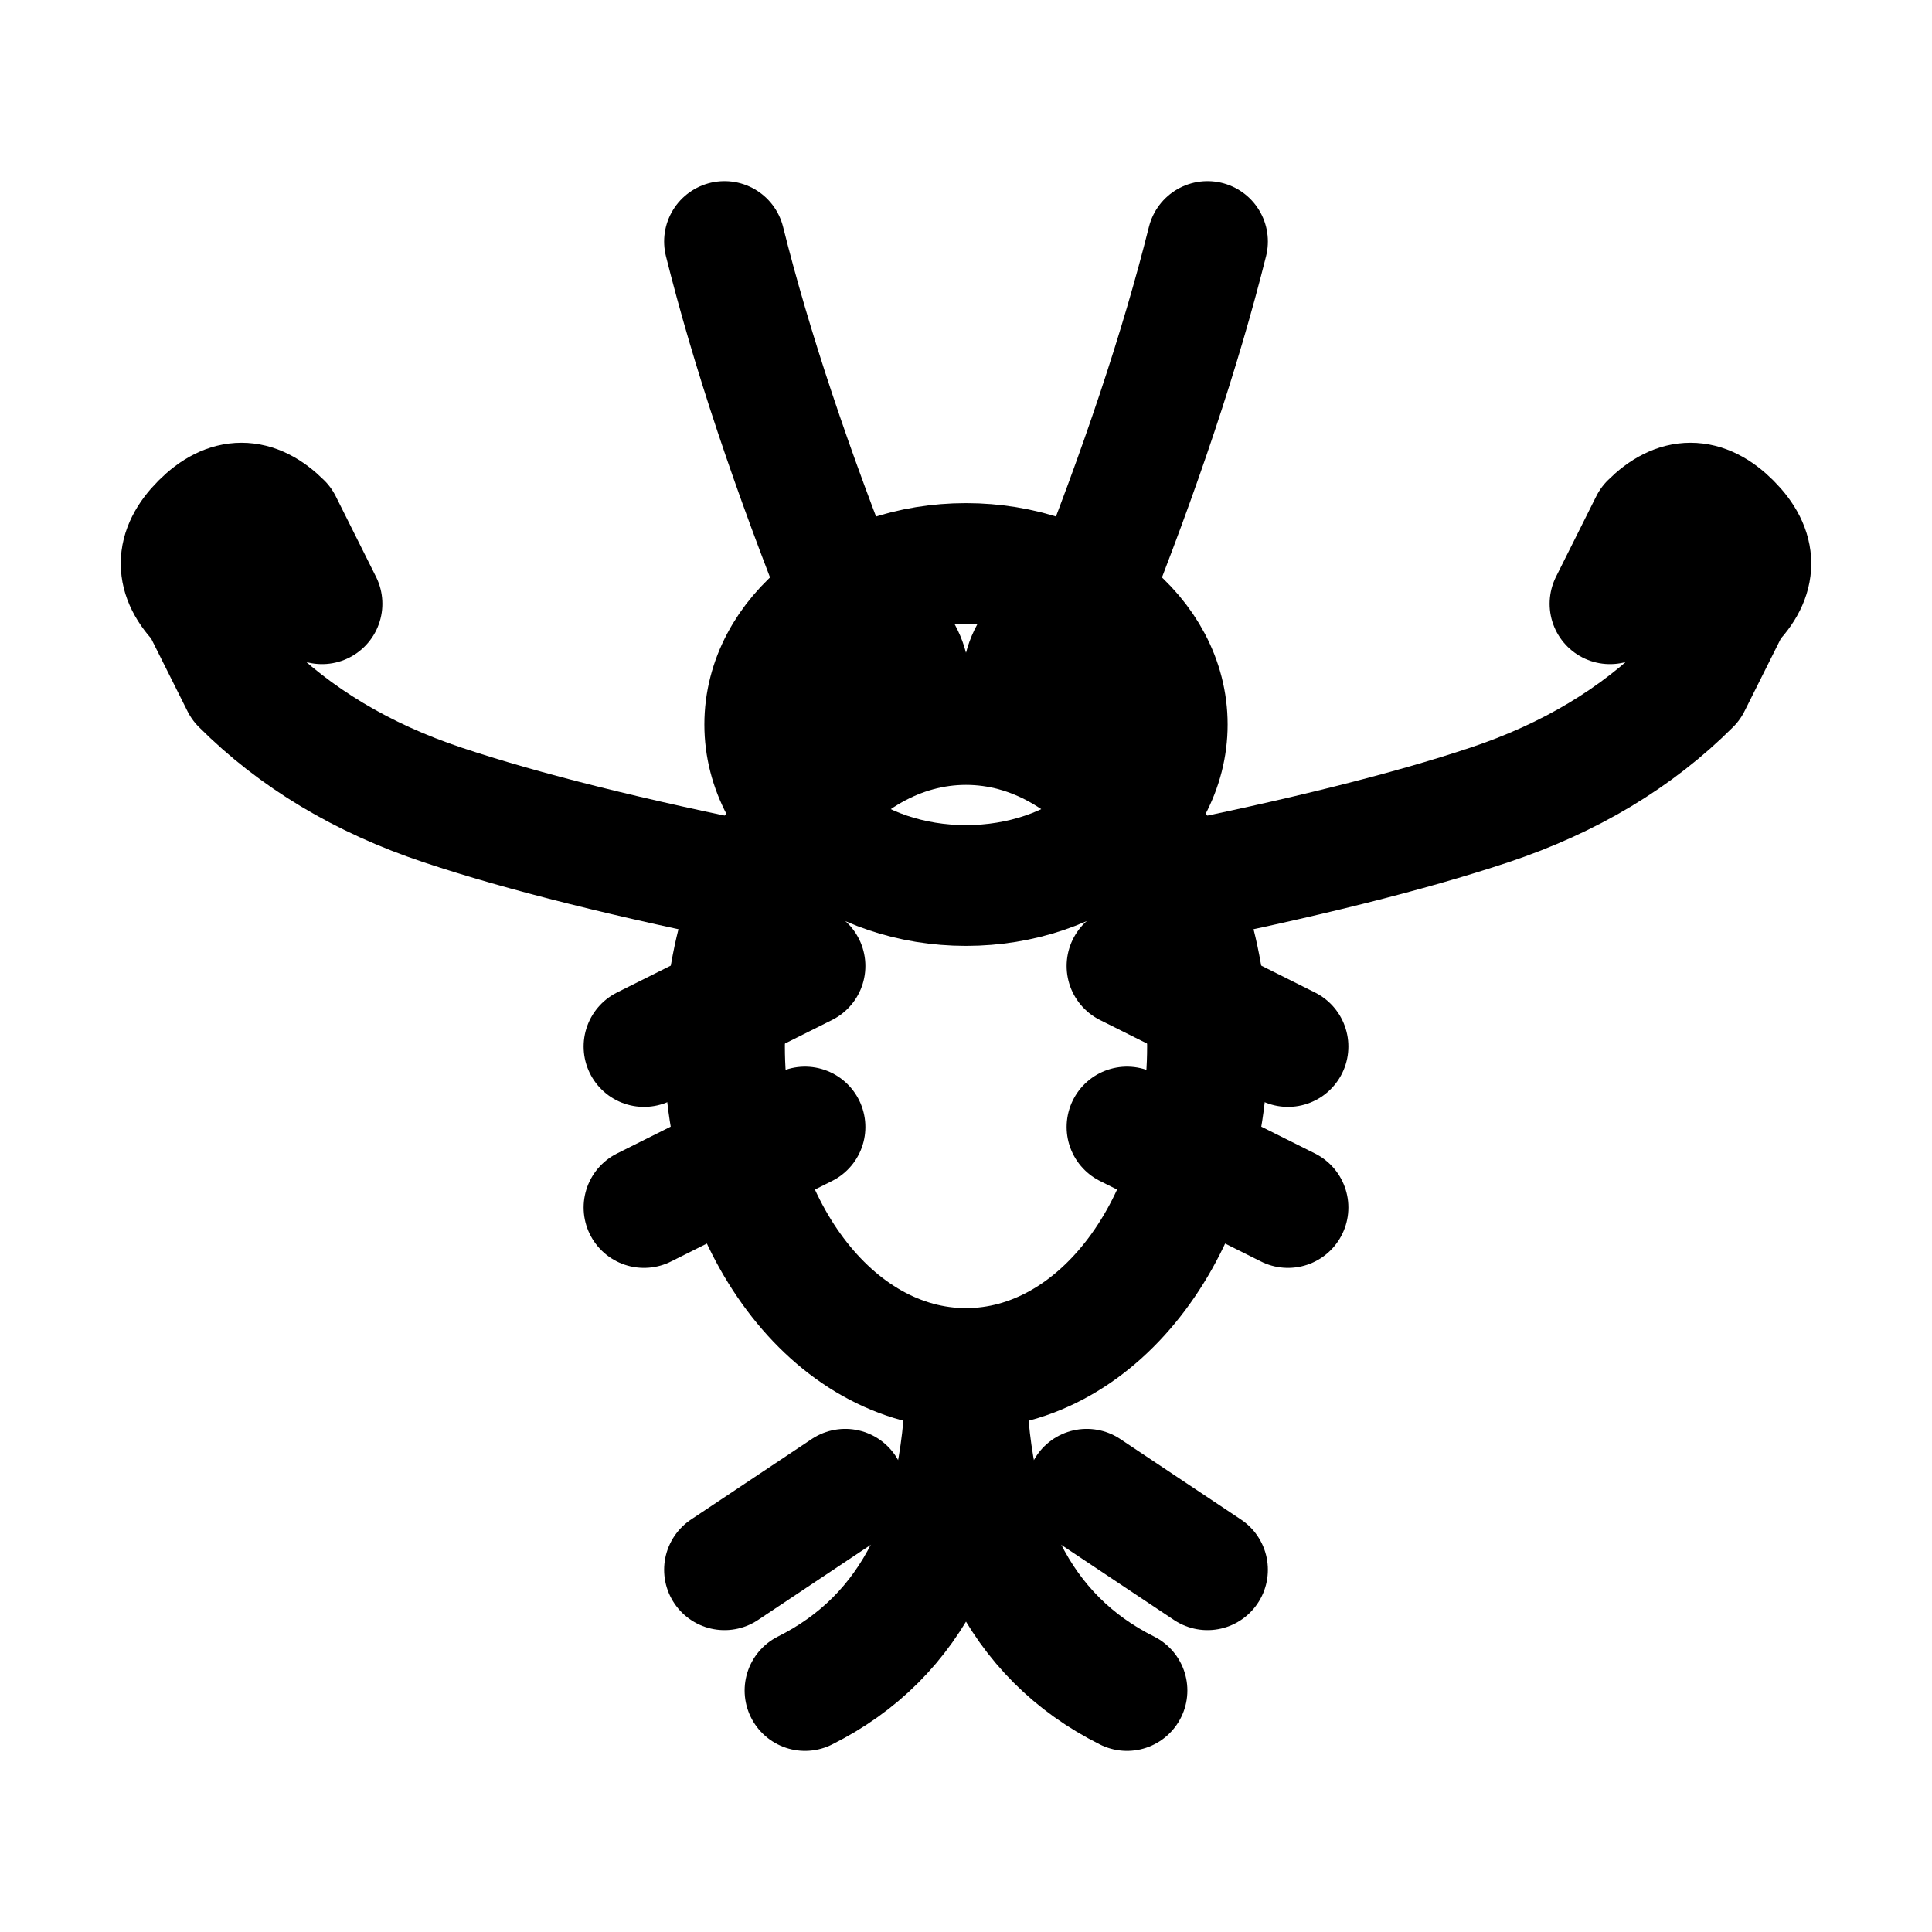
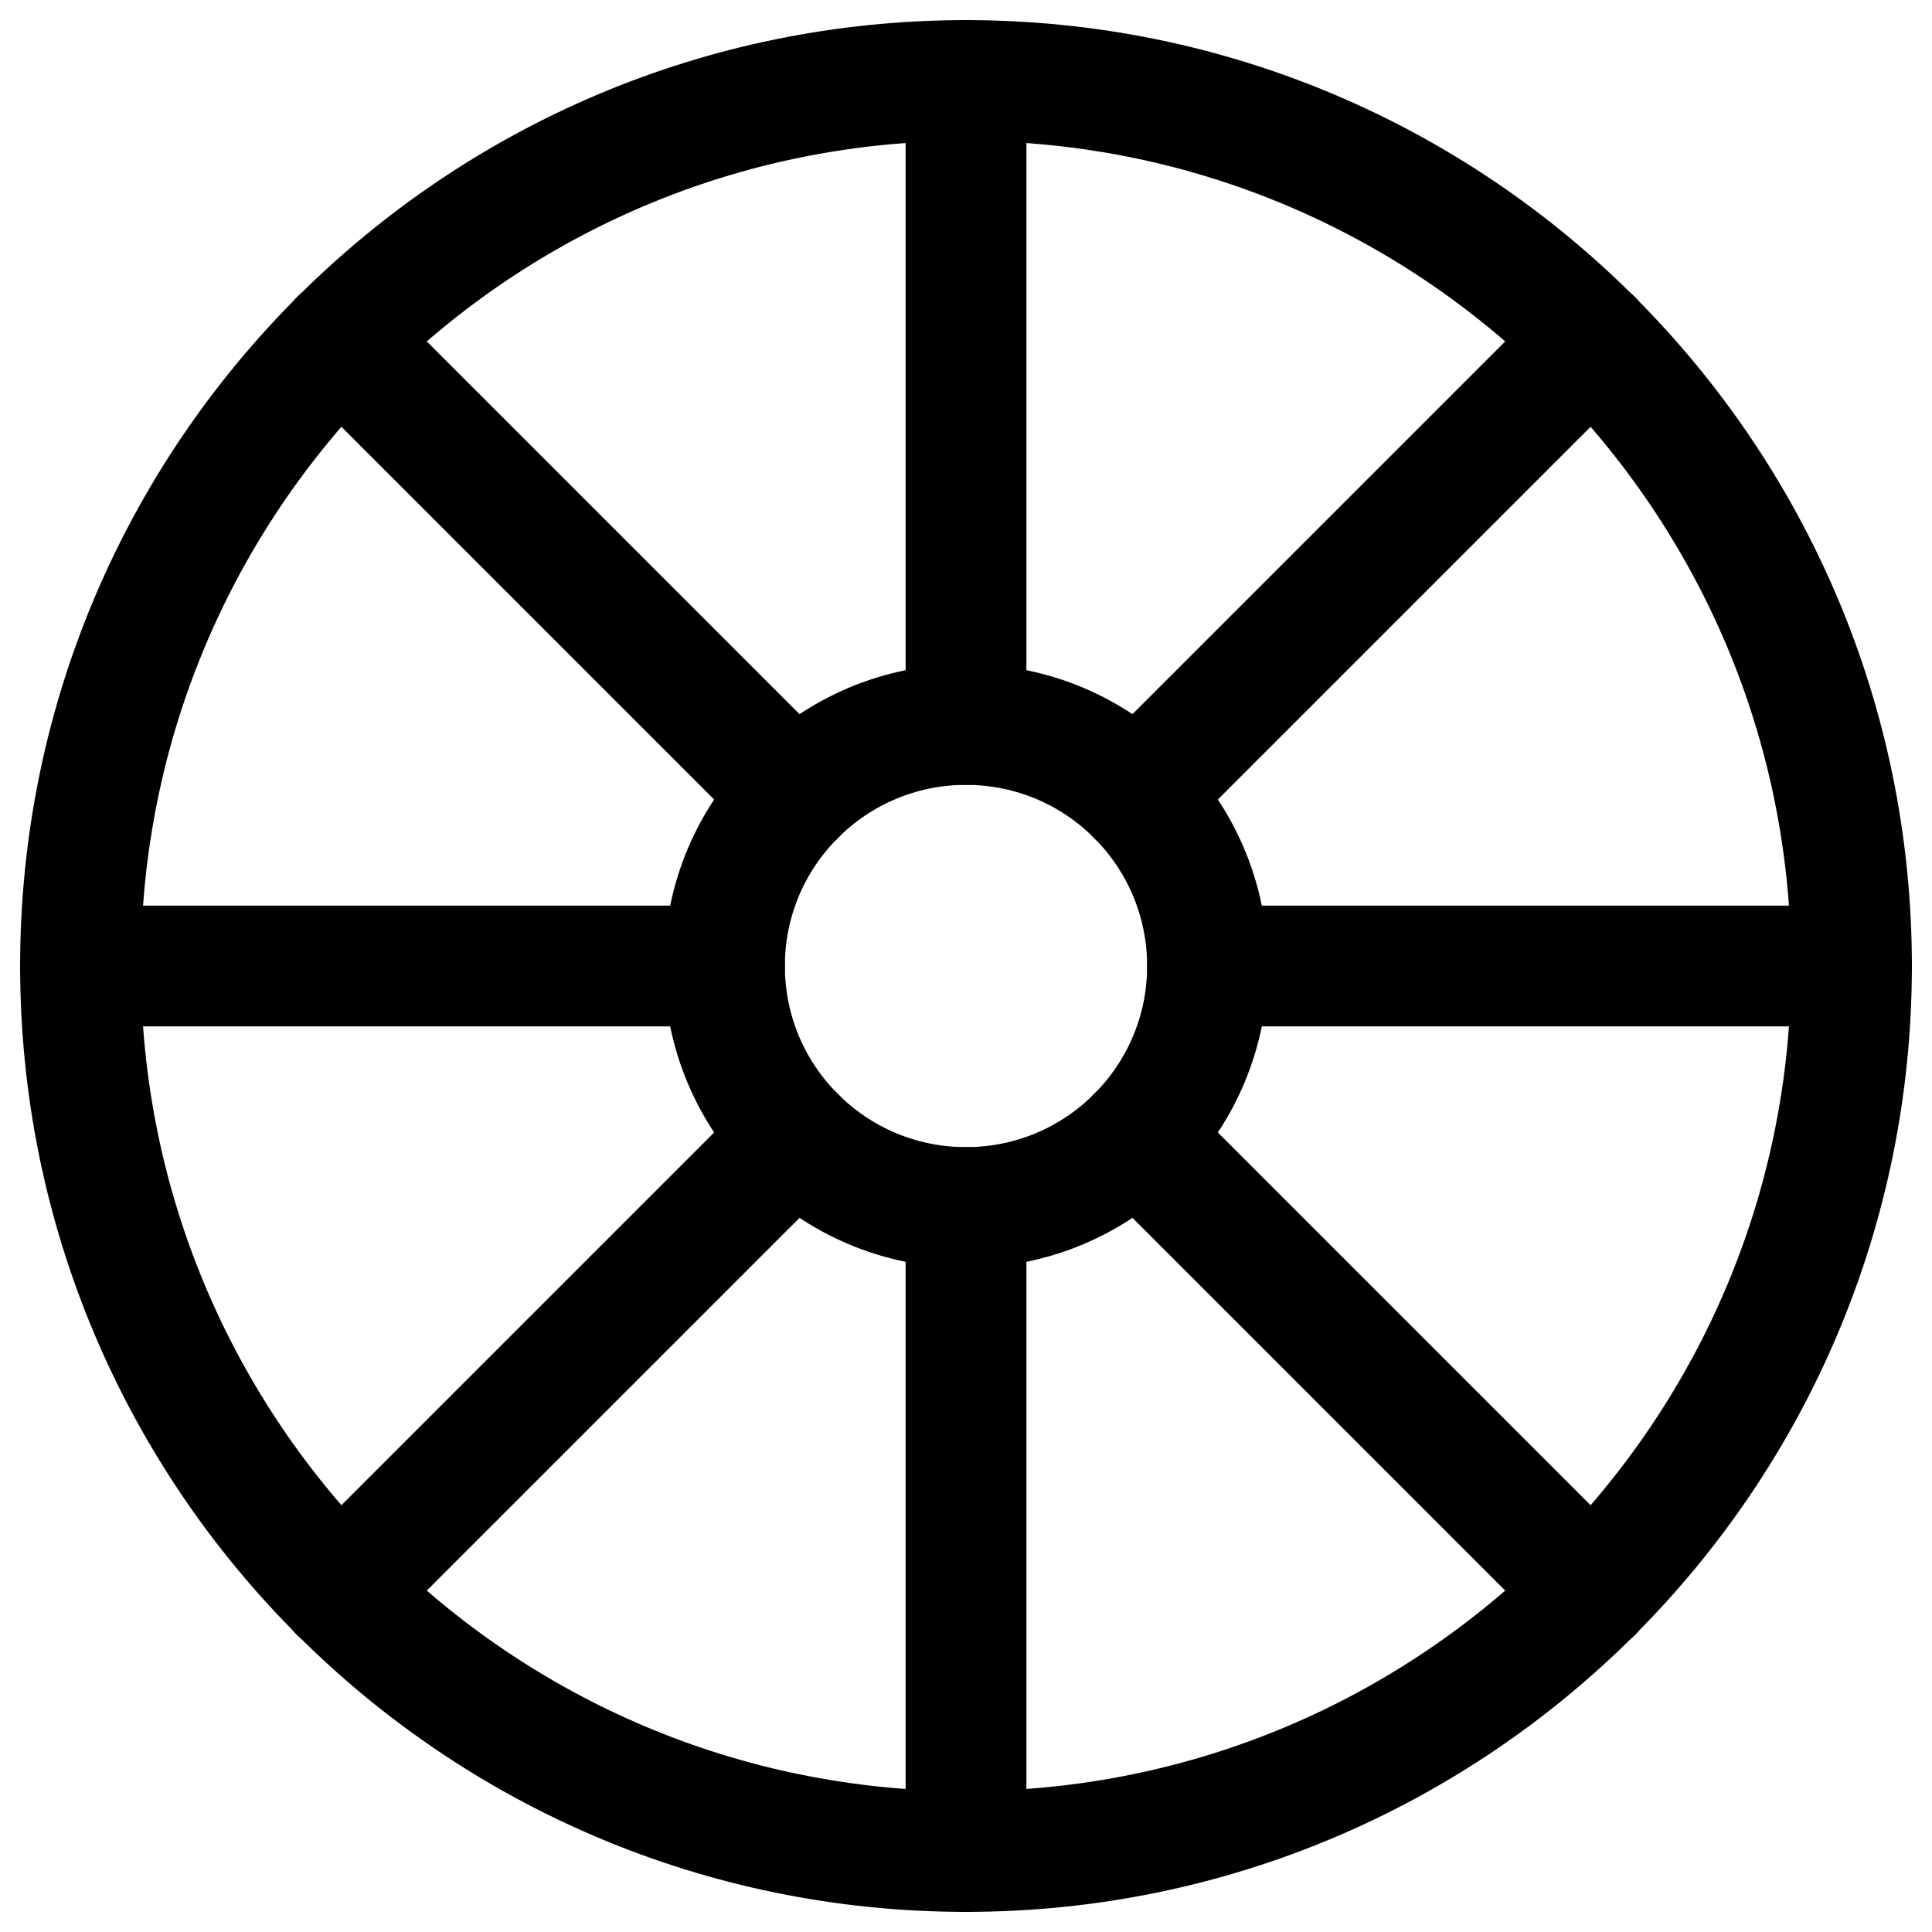
<svg xmlns="http://www.w3.org/2000/svg" viewBox="0 0 24 24" fill="none" stroke="currentColor" stroke-width="1.5" stroke-linecap="round" stroke-linejoin="round">
-   <ellipse cx="12" cy="13" rx="3" ry="4" />
-   <ellipse cx="12" cy="9" rx="2.5" ry="2" />
-   <path d="M 12 17 Q 12 18.5 11.5 19.5 Q 11 20.5 10 21" />
-   <path d="M 12 17 Q 12 18.5 12.5 19.5 Q 13 20.5 14 21" />
-   <path d="M 10.5 18.5 L 9 19.5" />
-   <path d="M 13.5 18.5 L 15 19.5" />
-   <path d="M 9.5 11 Q 7 10.5 5.5 10 Q 4 9.5 3 8.5 L 2.5 7.5 Q 2 7 2.5 6.5 Q 3 6 3.5 6.5 L 4 7.5" />
-   <path d="M 14.5 11 Q 17 10.5 18.5 10 Q 20 9.5 21 8.5 L 21.5 7.5 Q 22 7 21.5 6.5 Q 21 6 20.5 6.5 L 20 7.5" />
-   <circle cx="10.5" cy="8.5" r="0.8" fill="currentColor" />
-   <circle cx="13.5" cy="8.5" r="0.8" fill="currentColor" />
-   <path d="M 10.5 7.5 Q 9.5 5 9 3" />
-   <path d="M 13.5 7.5 Q 14.5 5 15 3" />
-   <line x1="10" y1="12" x2="8" y2="13" />
-   <line x1="10" y1="14" x2="8" y2="15" />
-   <line x1="14" y1="12" x2="16" y2="13" />
-   <line x1="14" y1="14" x2="16" y2="15" />
+   <circle cx="12" cy="12" r="11" />
+   <circle cx="12" cy="12" r="3" />
+   <line x1="12" y1="1" x2="12" y2="9" />
+   <line x1="12" y1="15" x2="12" y2="23" />
+   <line x1="1" y1="12" x2="9" y2="12" />
+   <line x1="15" y1="12" x2="23" y2="12" />
+   <line x1="4.22" y1="4.22" x2="9.88" y2="9.88" />
+   <line x1="14.12" y1="14.12" x2="19.78" y2="19.78" />
+   <line x1="4.22" y1="19.78" x2="9.88" y2="14.12" />
+   <line x1="14.12" y1="9.88" x2="19.78" y2="4.22" />
</svg>
